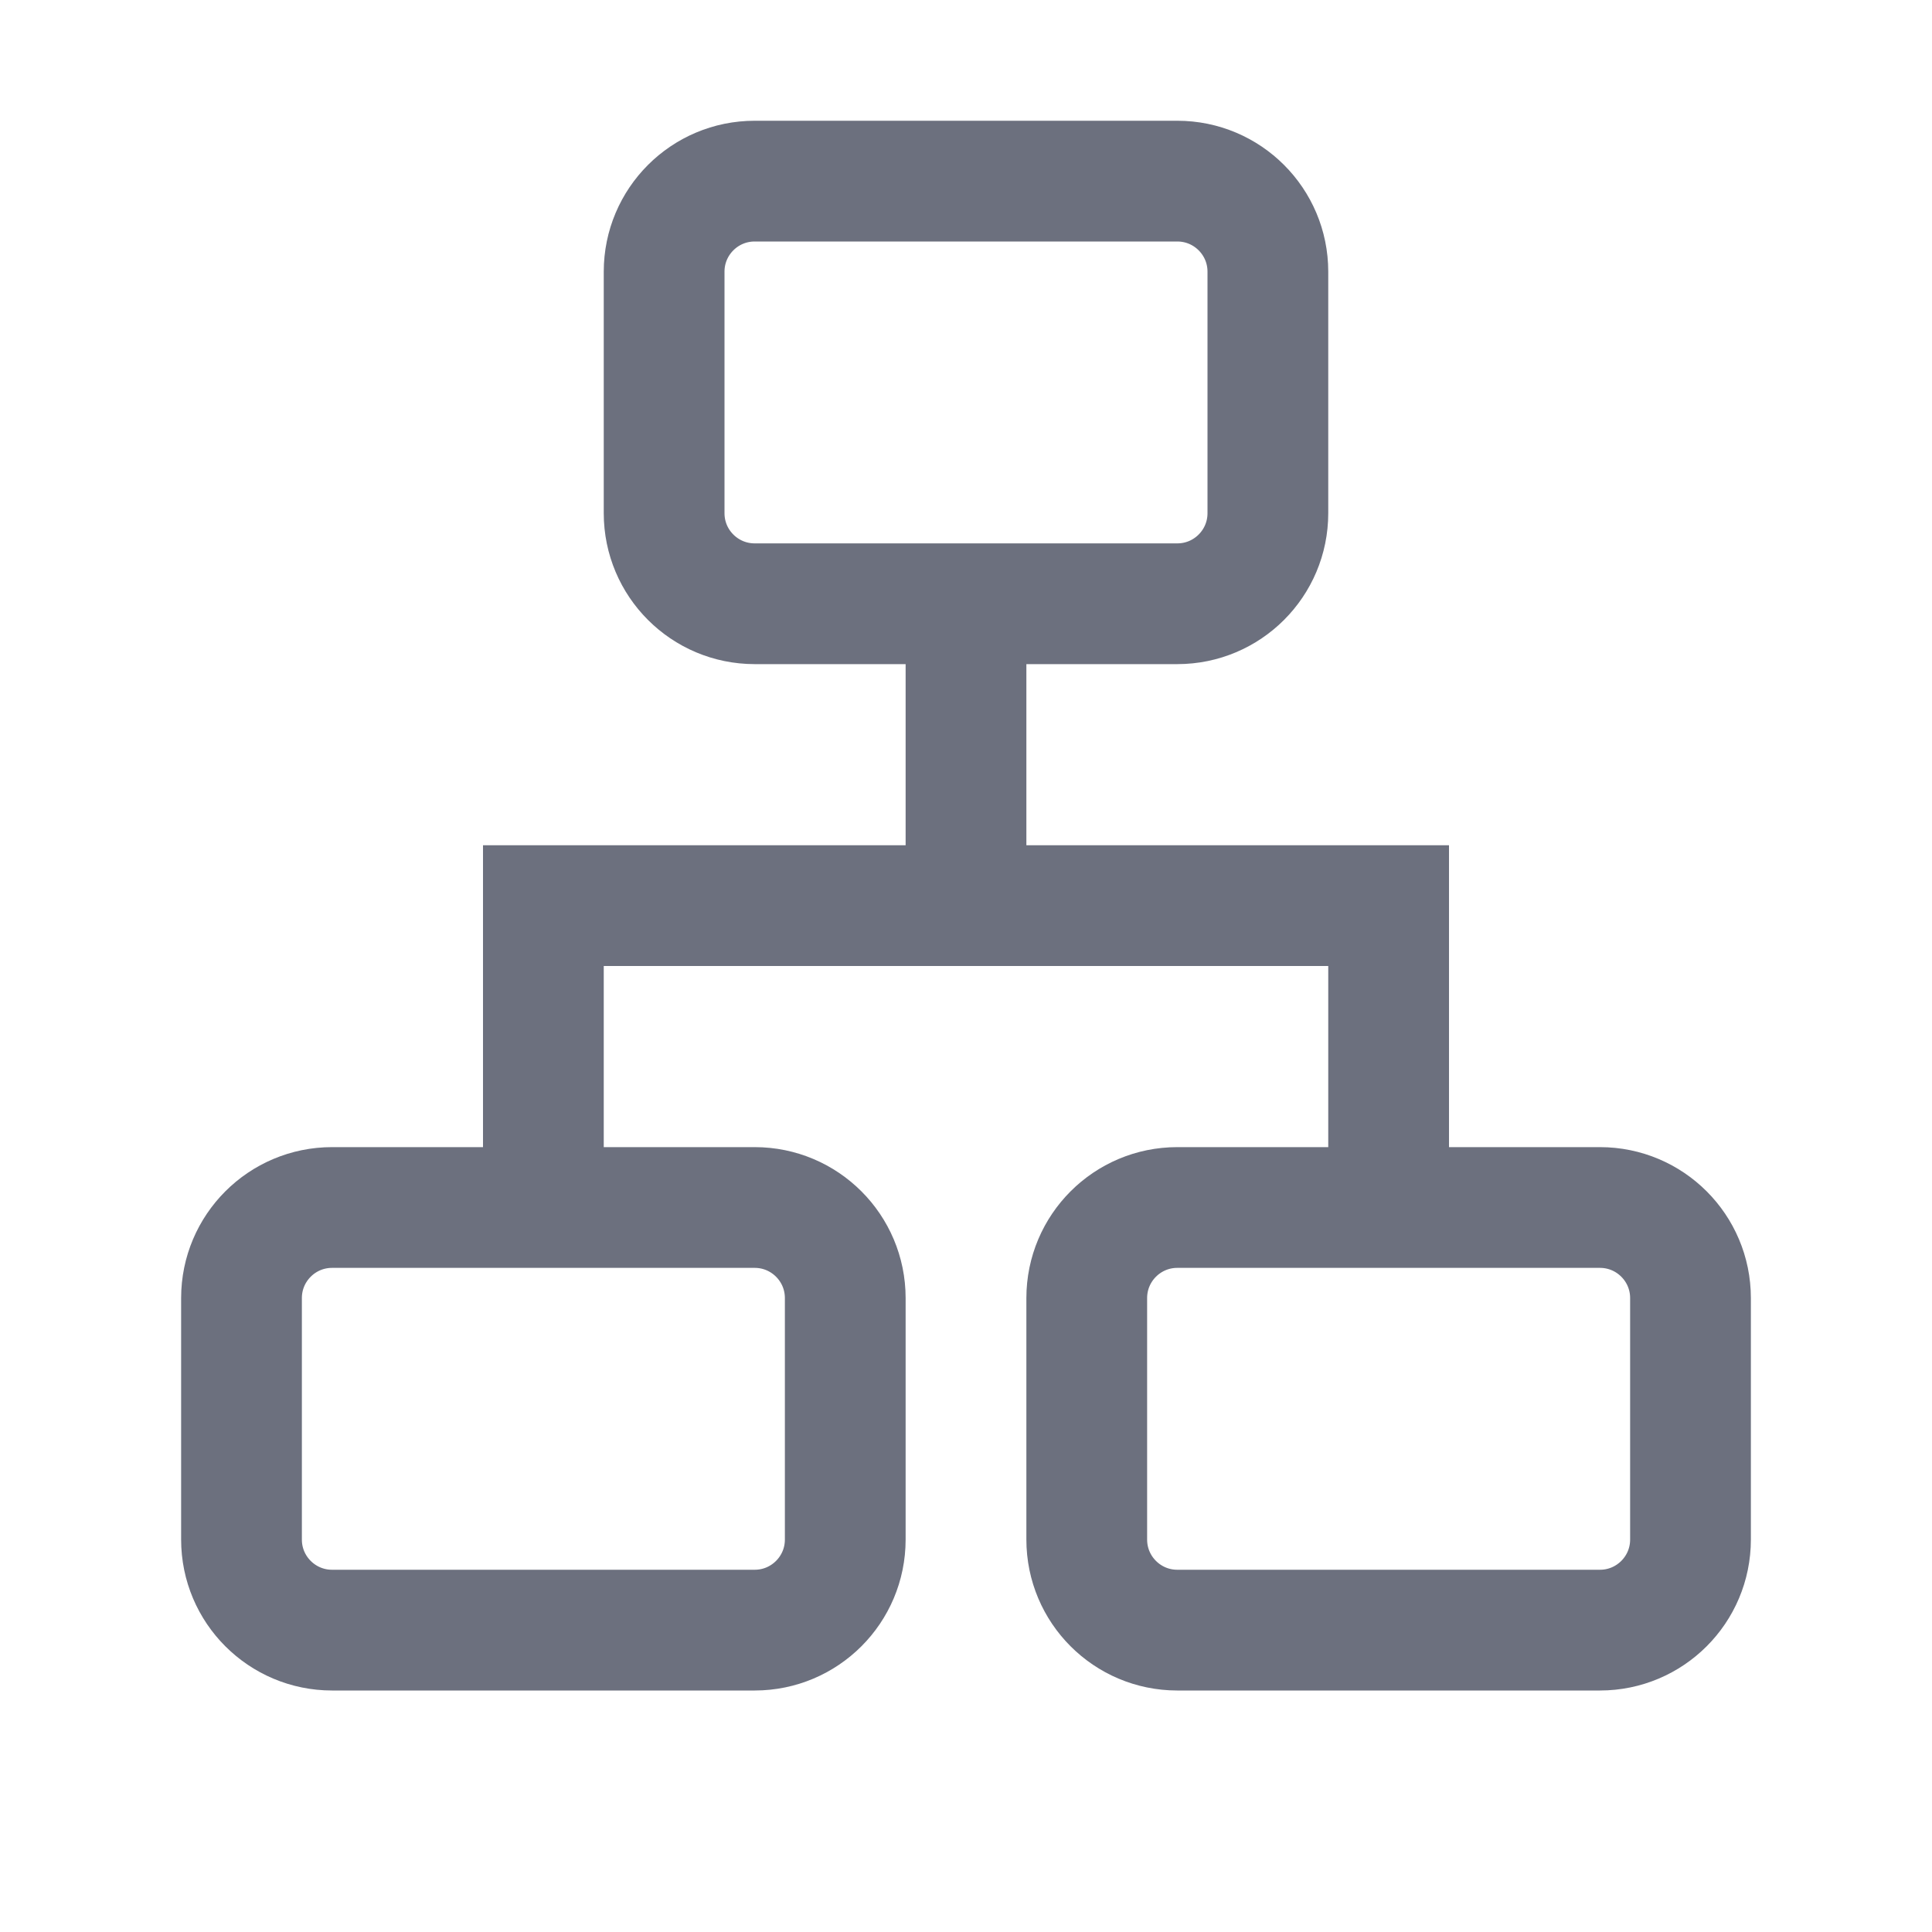
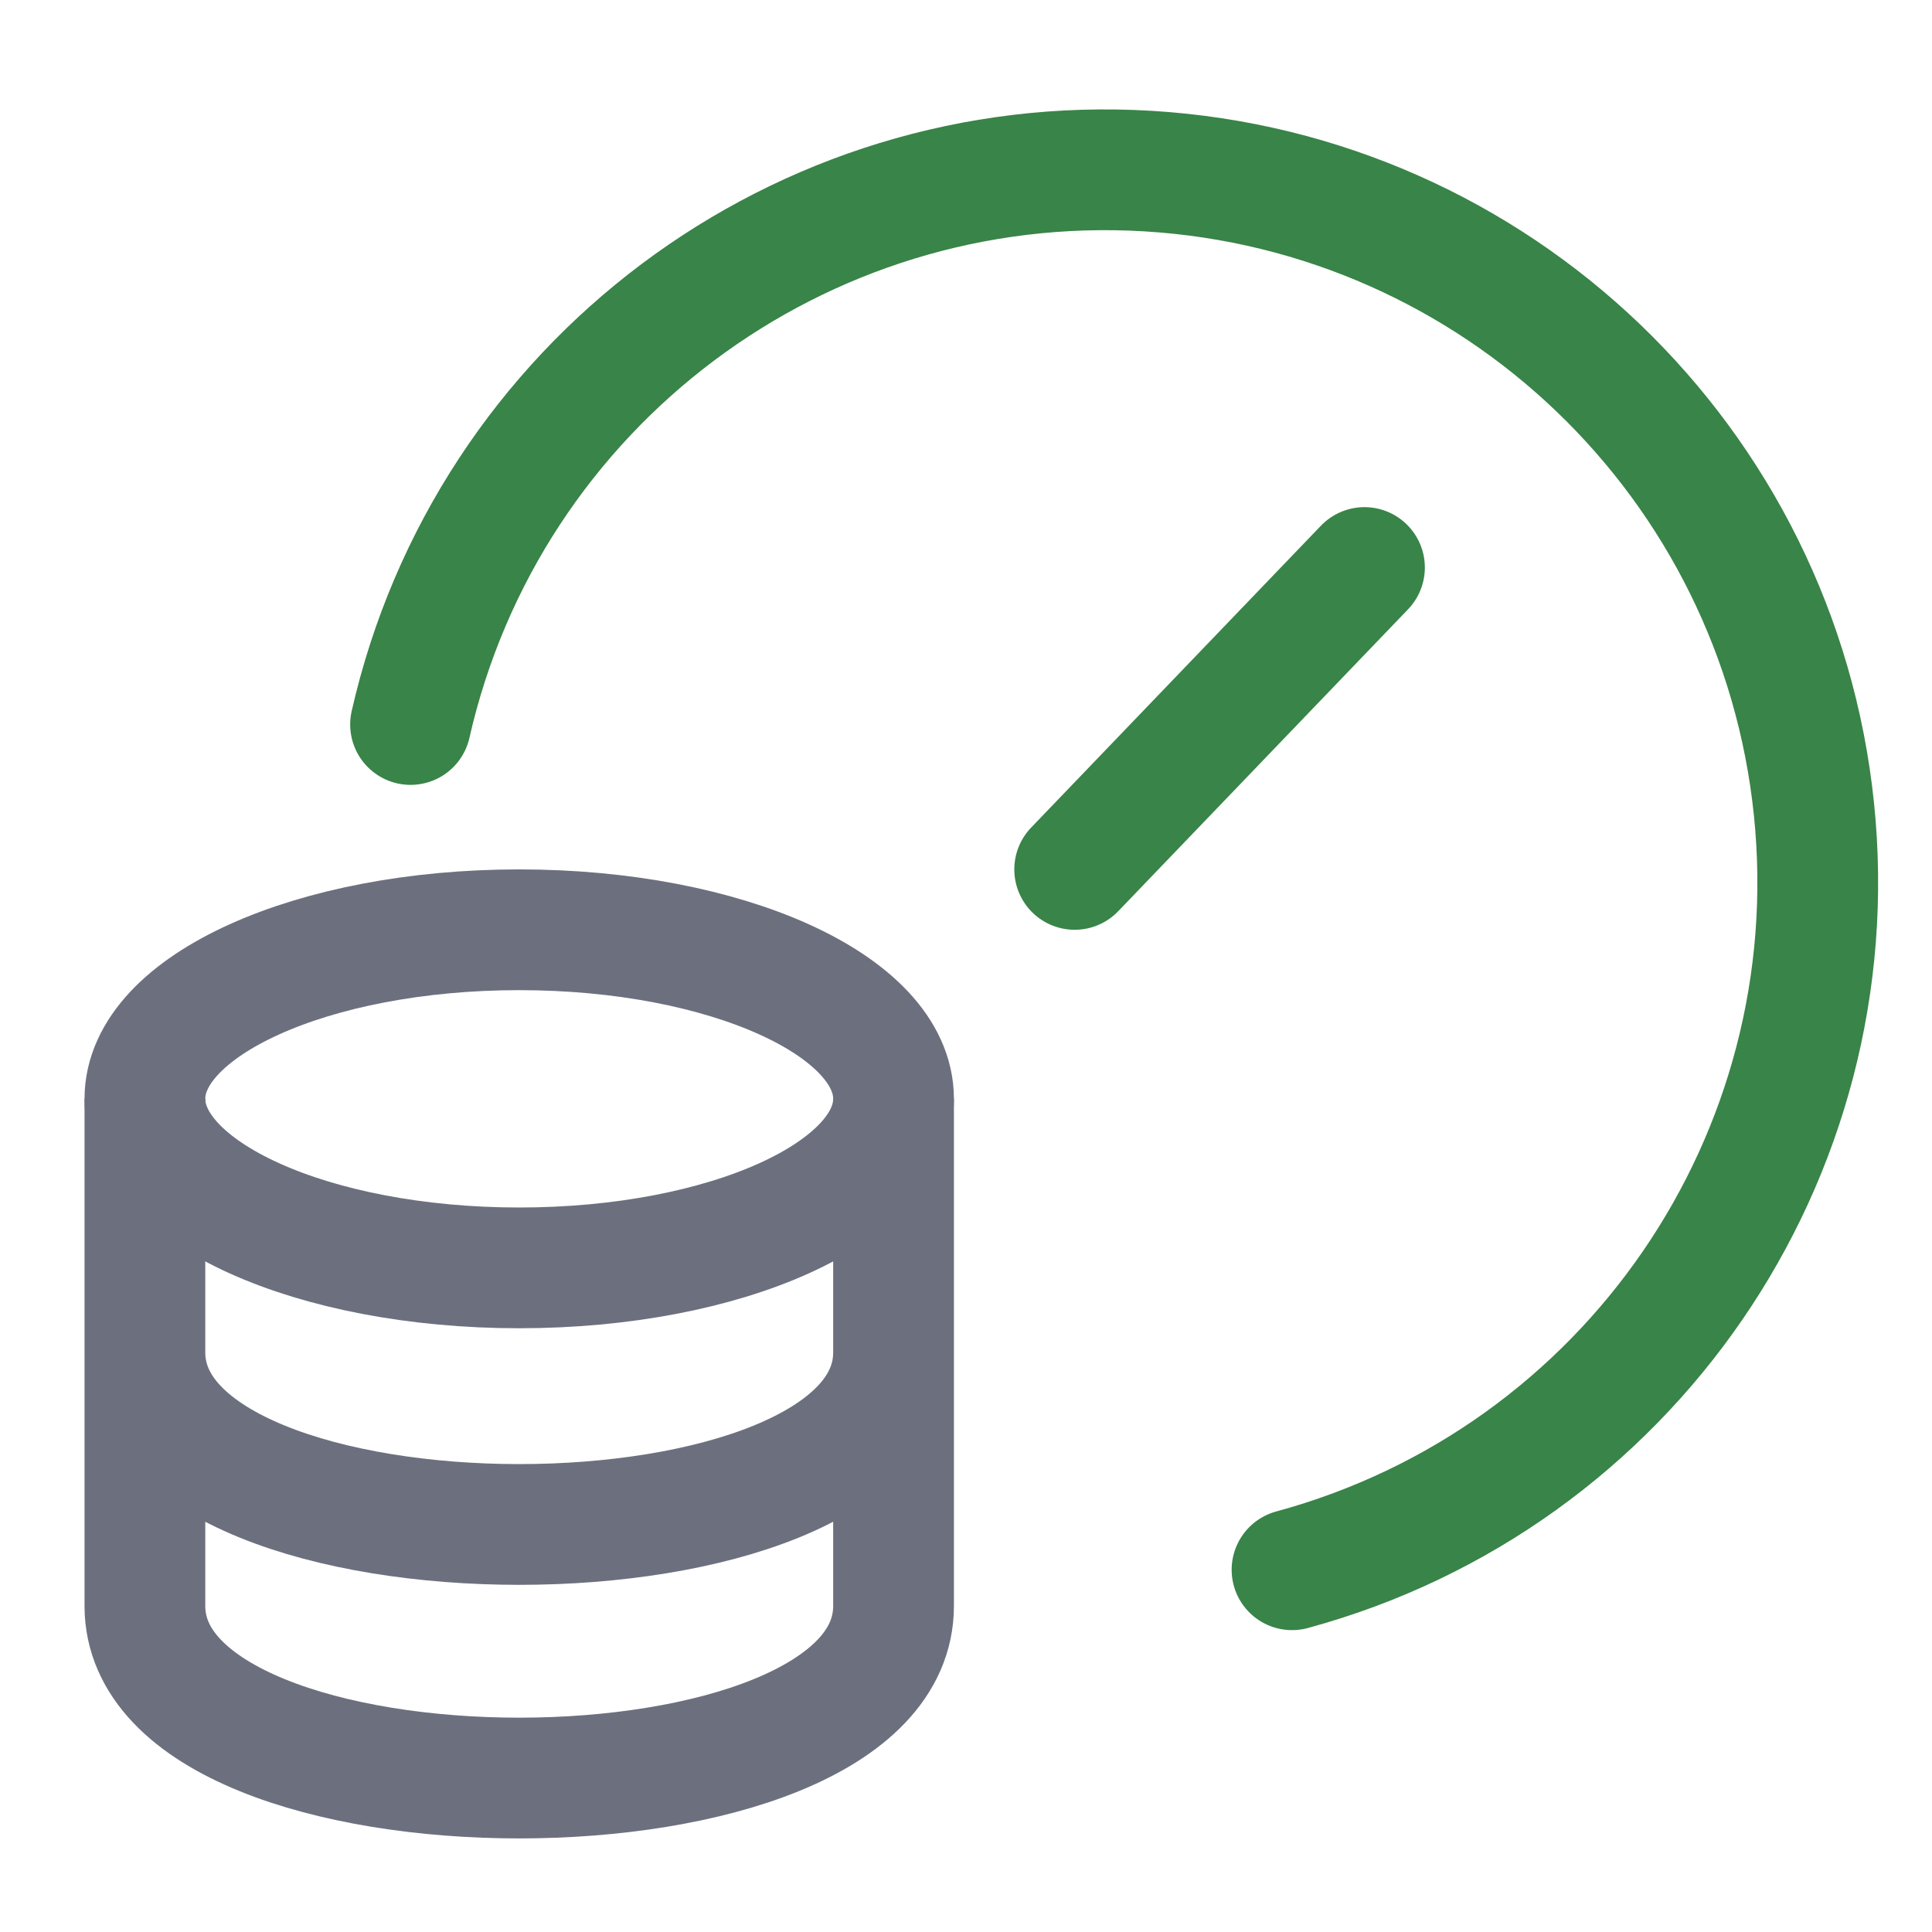
<svg xmlns="http://www.w3.org/2000/svg" width="16" height="16" viewBox="0 0 16 16" fill="none">
-   <rect x="5.5" y="1.5" width="5" height="3.5" rx="0.75" stroke="#6C707E" />
-   <path d="M8 5V7.5M4.5 10V7.5H11.5V10" stroke="#6C707E" />
-   <rect x="2" y="10" width="5" height="3.5" rx="0.75" stroke="#6C707E" />
-   <rect x="9" y="10" width="5" height="3.5" rx="0.75" stroke="#6C707E" />
+   <g stroke="#398448" stroke-linecap="round" stroke-linejoin="round">
+     <path d="M3.4 6A5.9 5.9 0 1 1 10.7 13" />
+     <path d="m8.9 7.2 2.4-2.5" />
+   </g>
+   <g stroke="#6C707E">
+     <ellipse cx="4.3" cy="9.1" rx="3.1" ry="1.4" />
+     <path d="M1.2 9.1v4.2c0 1.9 6.2 1.9 6.2 0V9.1M1.2 11.2c0 1.9 6.2 1.9 6.2 0" />
+   </g>
</svg>
